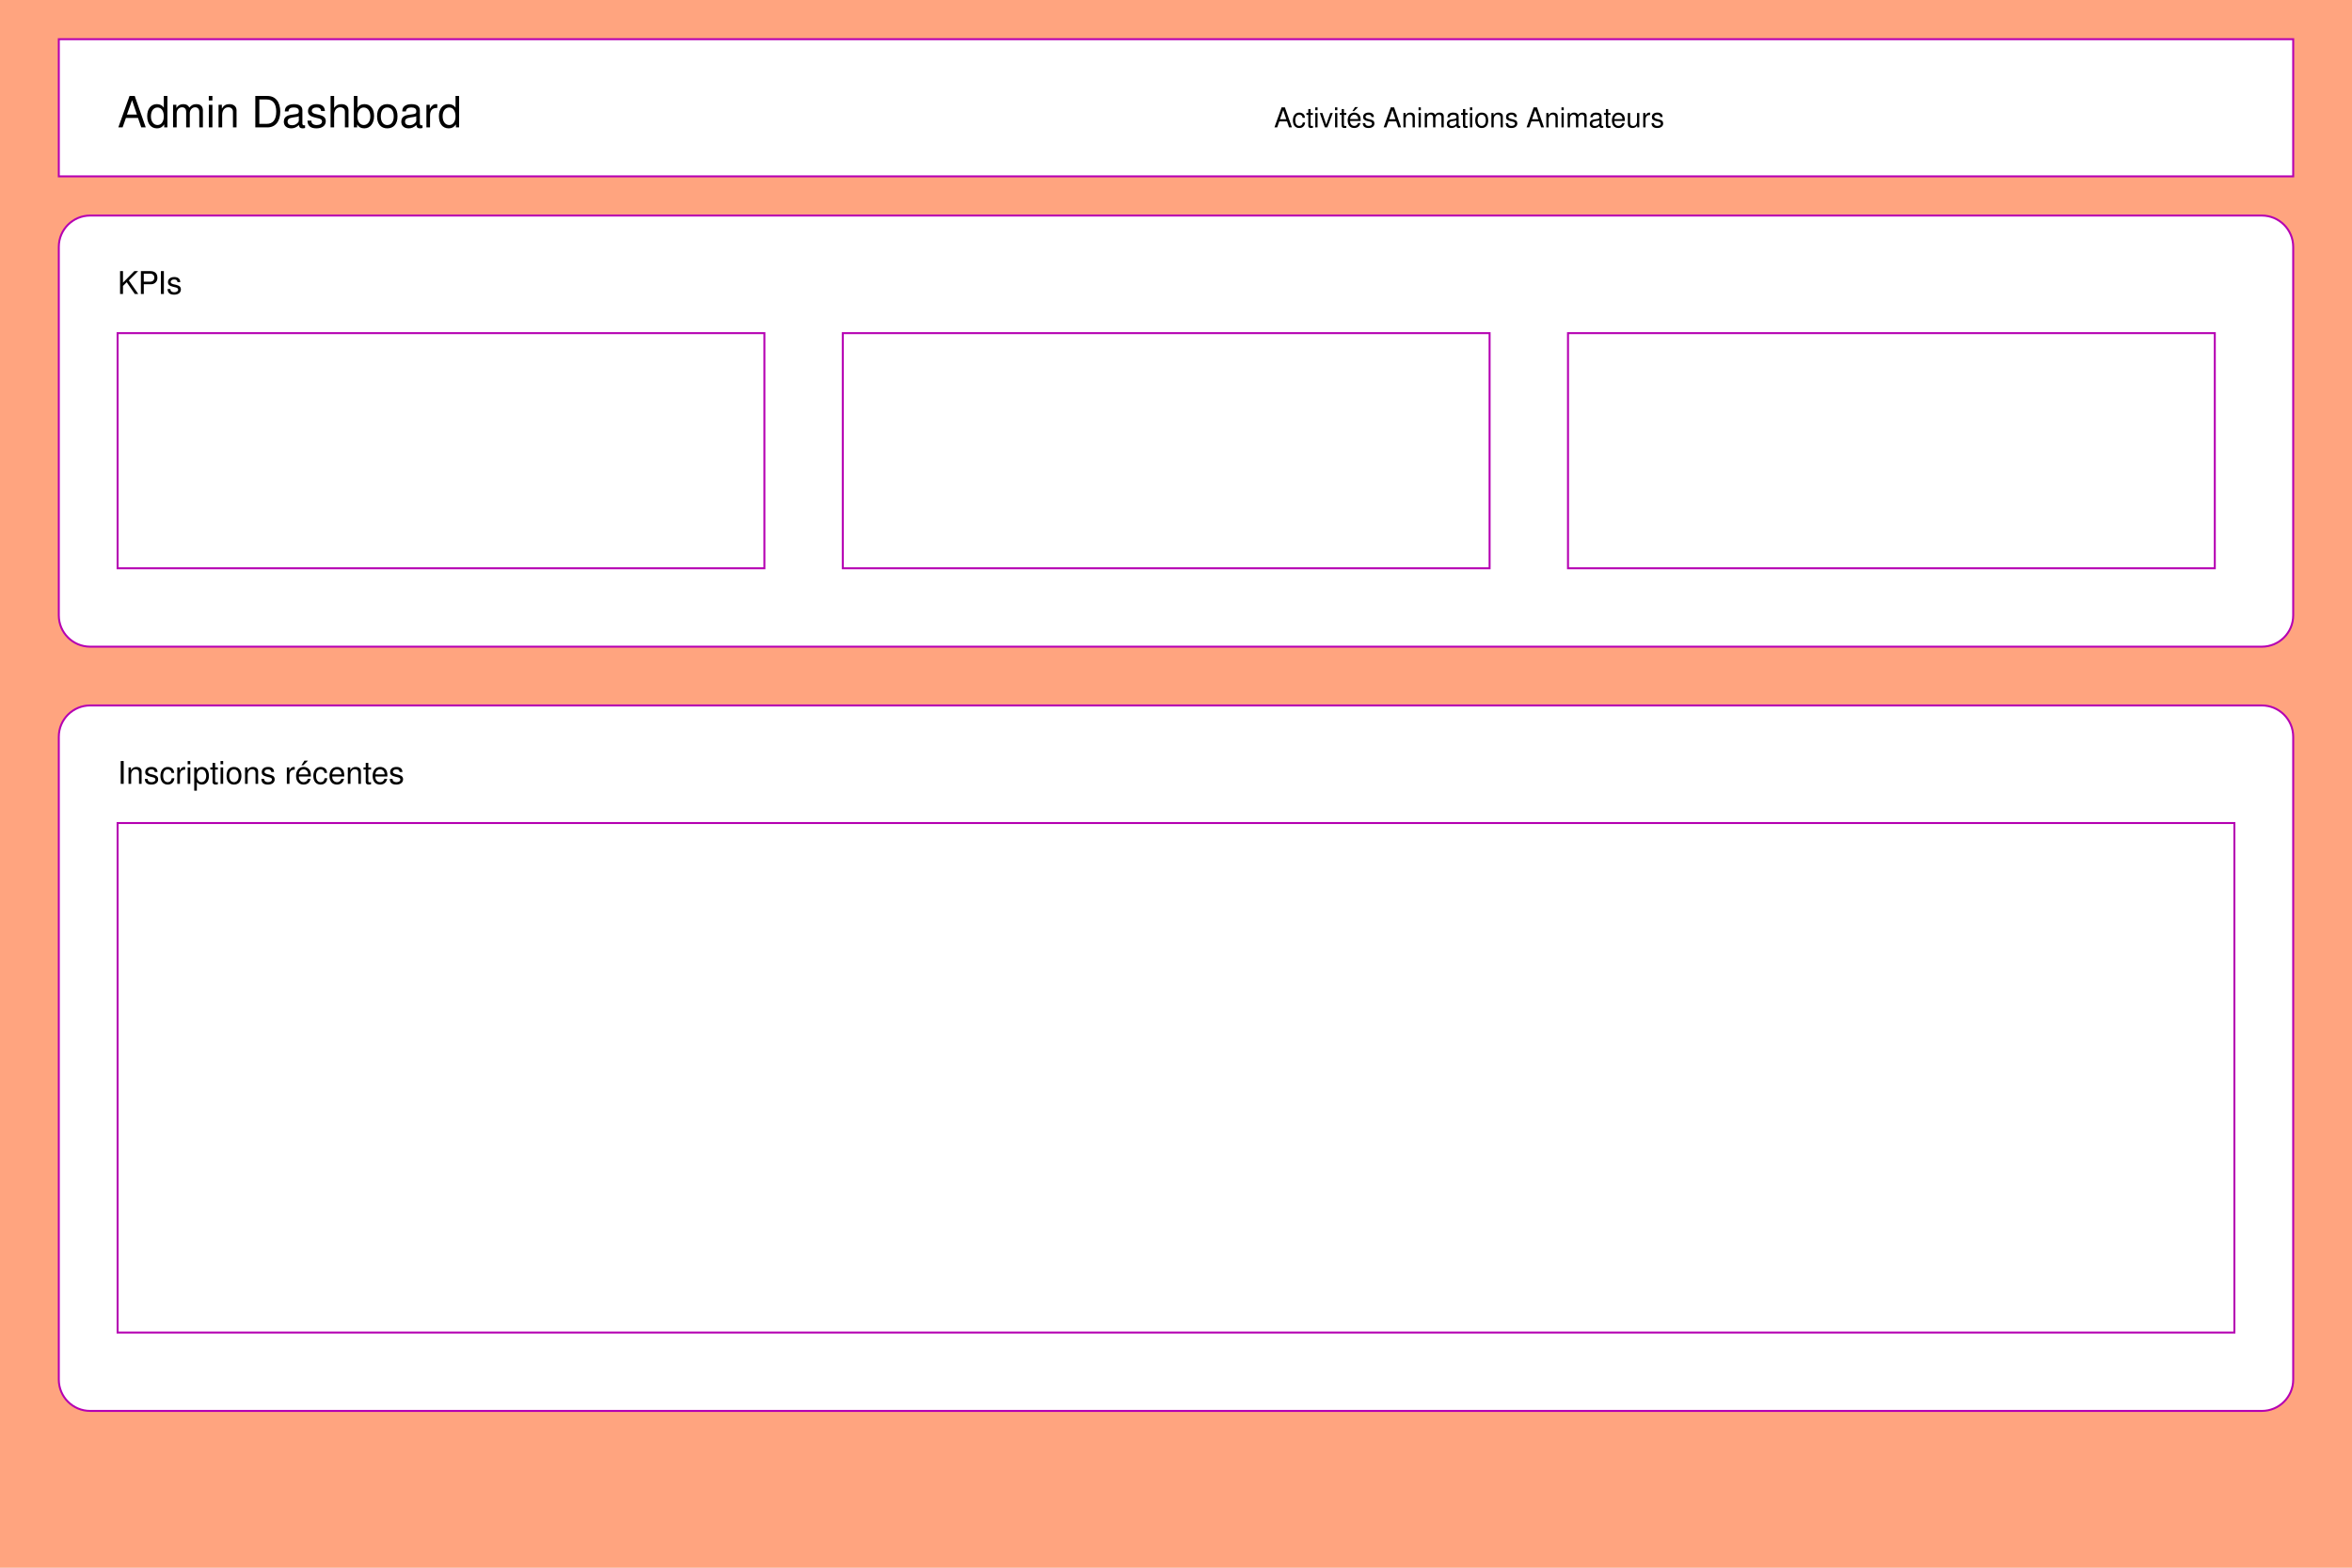
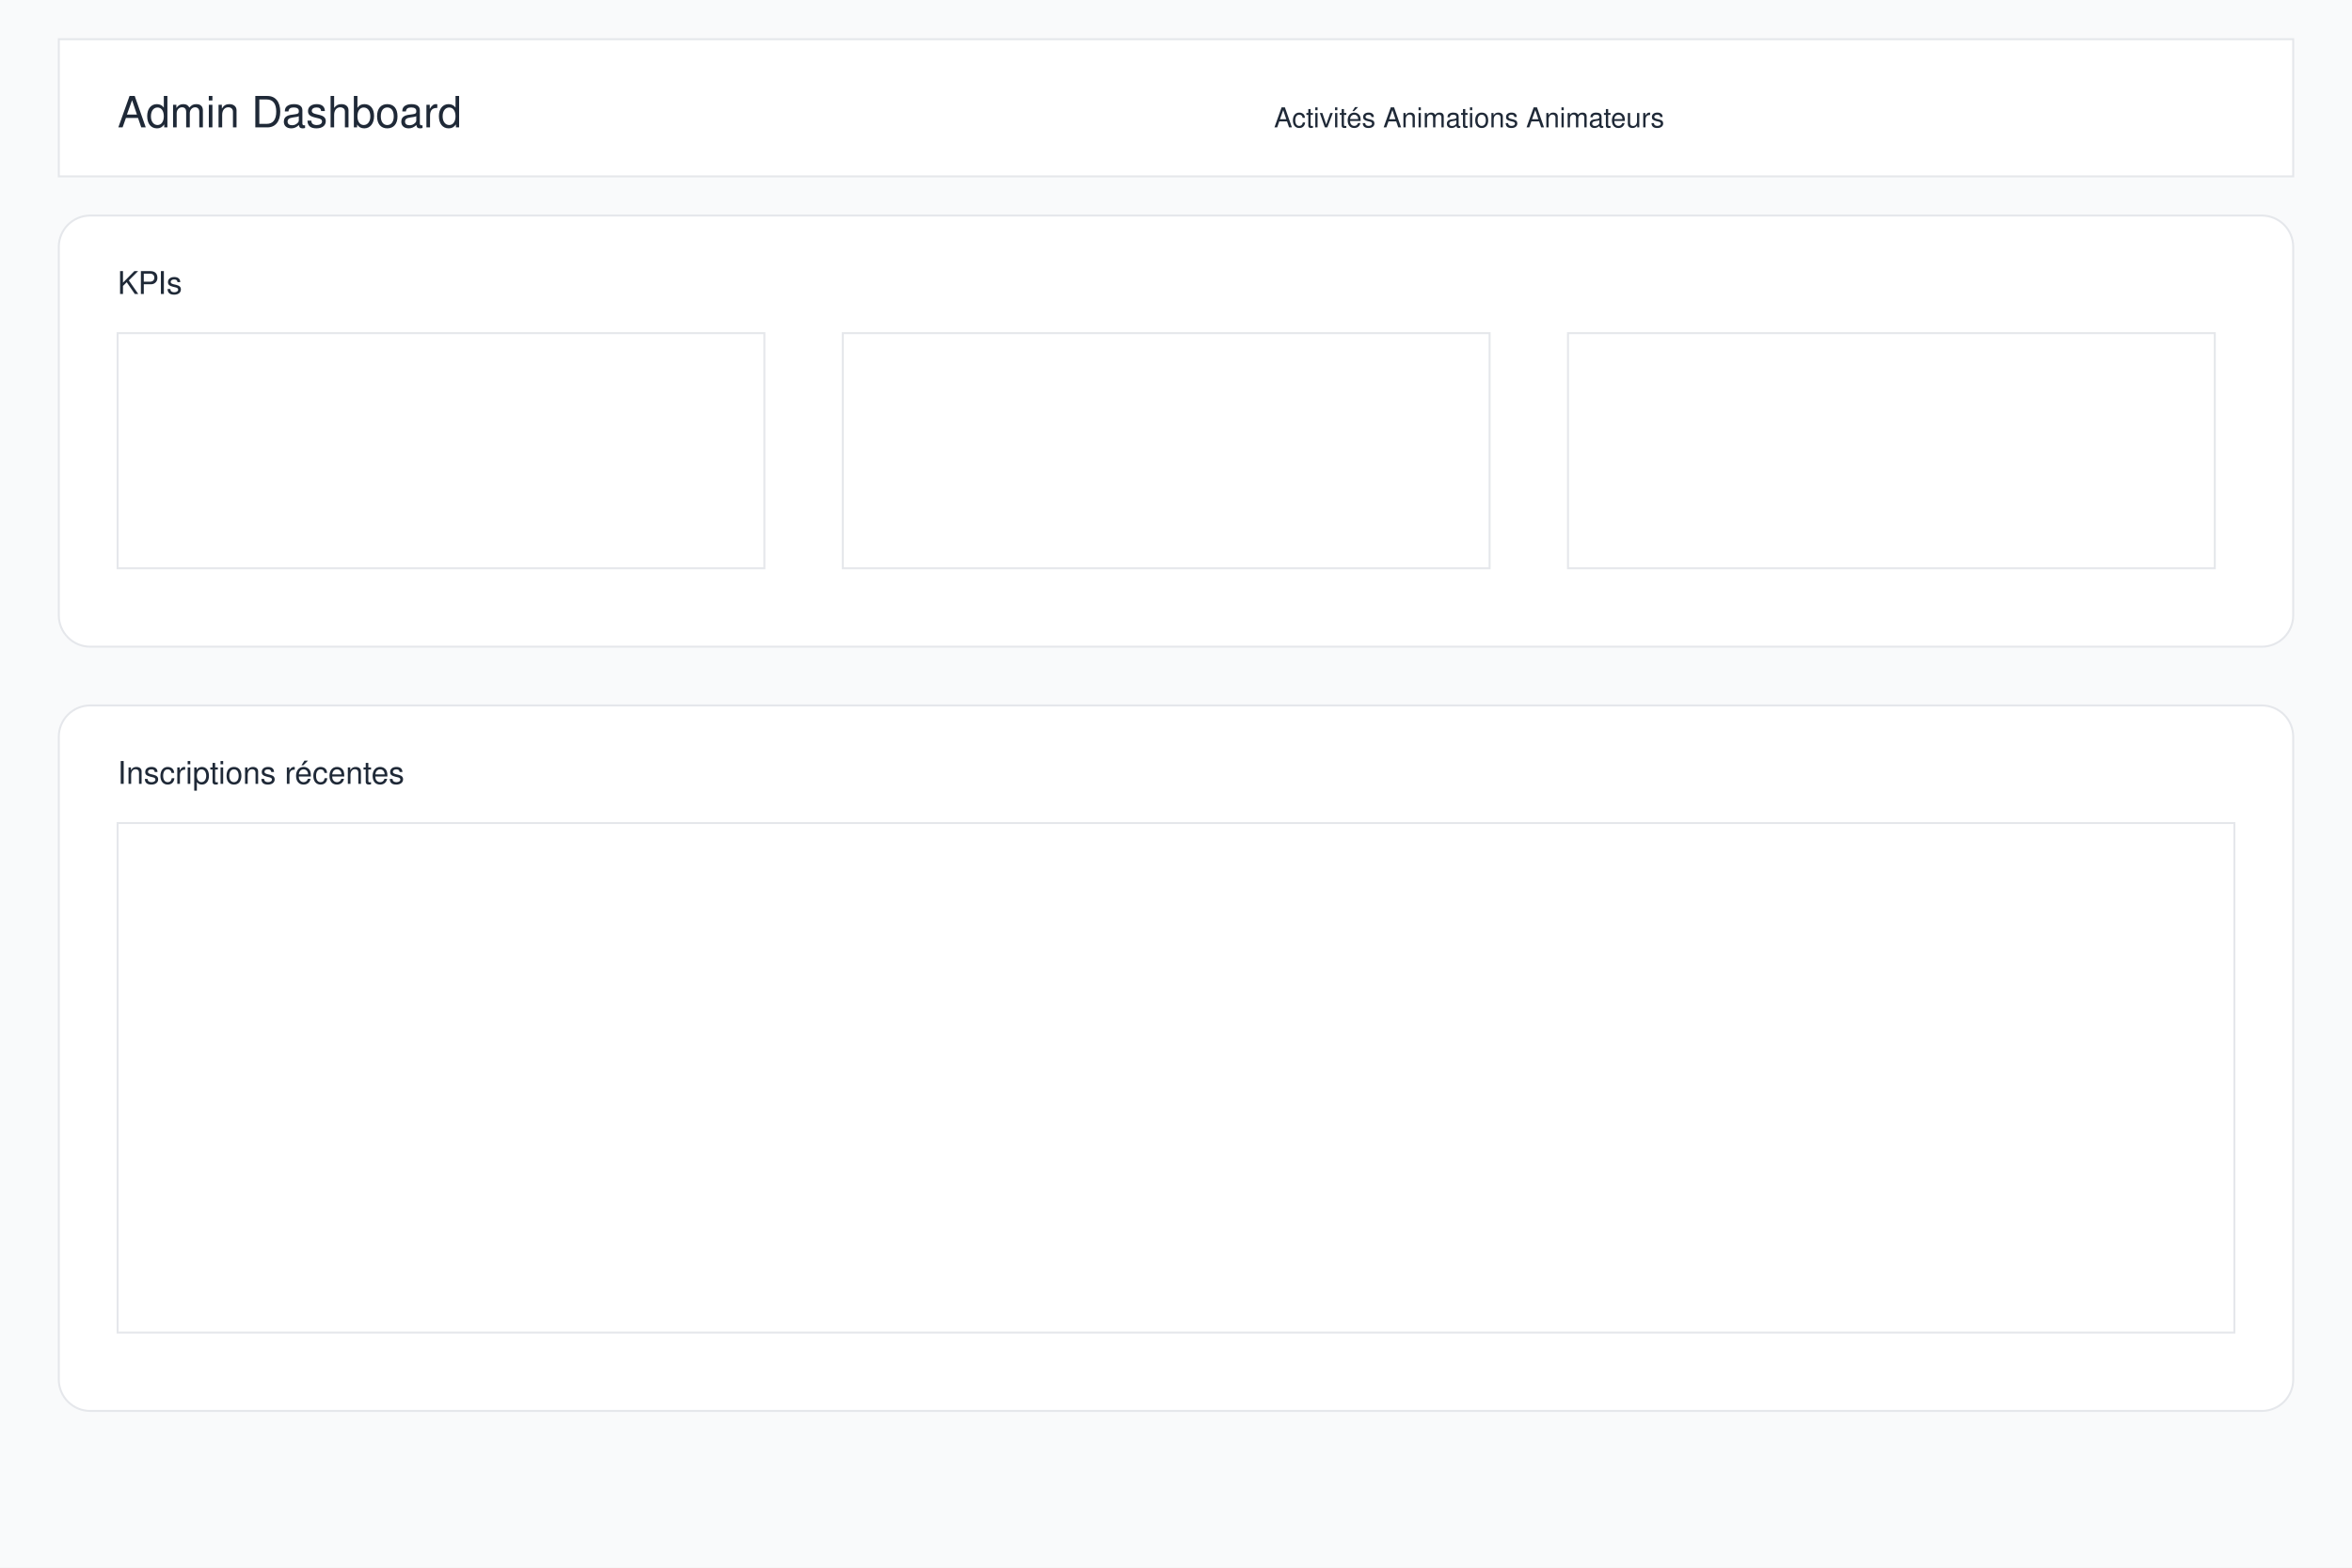
<svg xmlns="http://www.w3.org/2000/svg" width="1200" height="800" viewBox="0 0 1200 800">
-   <rect width="1200" height="800" fill="#FFA47F" />
-   <rect x="30" y="20" width="1140" height="70" fill="#FFFFFF" stroke="#B500B2" />
-   <text x="60" y="65" font-family="Helvetica, Arial, sans-serif" font-size="22" fill="#000000">Admin Dashboard</text>
-   <text x="650" y="65" font-family="Helvetica, Arial, sans-serif" font-size="14" fill="#000000">Activités  Animations  Animateurs</text>
-   <rect x="30" y="110" width="1140" height="220" rx="16" fill="#FFFFFF" stroke="#B500B2" />
-   <text x="60" y="150" font-family="Helvetica, Arial, sans-serif" font-size="16" fill="#000000">KPIs</text>
-   <rect x="60" y="170" width="330" height="120" fill="#FFF" stroke="#B500B2" />
-   <rect x="430" y="170" width="330" height="120" fill="#FFF" stroke="#B500B2" />
-   <rect x="800" y="170" width="330" height="120" fill="#FFF" stroke="#B500B2" />
-   <rect x="30" y="360" width="1140" height="360" rx="16" fill="#FFFFFF" stroke="#B500B2" />
-   <text x="60" y="400" font-family="Helvetica, Arial, sans-serif" font-size="16" fill="#000000">Inscriptions récentes</text>
-   <rect x="60" y="420" width="1080" height="260" fill="#FFF" stroke="#B500B2" />
+   <rect width="1200" height="800" fill="#F9FAFB" />
+   <rect x="30" y="20" width="1140" height="70" fill="#FFFFFF" stroke="#E5E7EB" />
+   <text x="60" y="65" font-family="Helvetica, Arial, sans-serif" font-size="22" fill="#1F2937">Admin Dashboard</text>
+   <text x="650" y="65" font-family="Helvetica, Arial, sans-serif" font-size="14" fill="#1F2937">Activités  Animations  Animateurs</text>
+   <rect x="30" y="110" width="1140" height="220" rx="16" fill="#FFFFFF" stroke="#E5E7EB" />
+   <text x="60" y="150" font-family="Helvetica, Arial, sans-serif" font-size="16" fill="#1F2937">KPIs</text>
+   <rect x="60" y="170" width="330" height="120" fill="#FFF" stroke="#E5E7EB" />
+   <rect x="430" y="170" width="330" height="120" fill="#FFF" stroke="#E5E7EB" />
+   <rect x="800" y="170" width="330" height="120" fill="#FFF" stroke="#E5E7EB" />
+   <rect x="30" y="360" width="1140" height="360" rx="16" fill="#FFFFFF" stroke="#E5E7EB" />
+   <text x="60" y="400" font-family="Helvetica, Arial, sans-serif" font-size="16" fill="#1F2937">Inscriptions récentes</text>
+   <rect x="60" y="420" width="1080" height="260" fill="#FFF" stroke="#E5E7EB" />
</svg>
